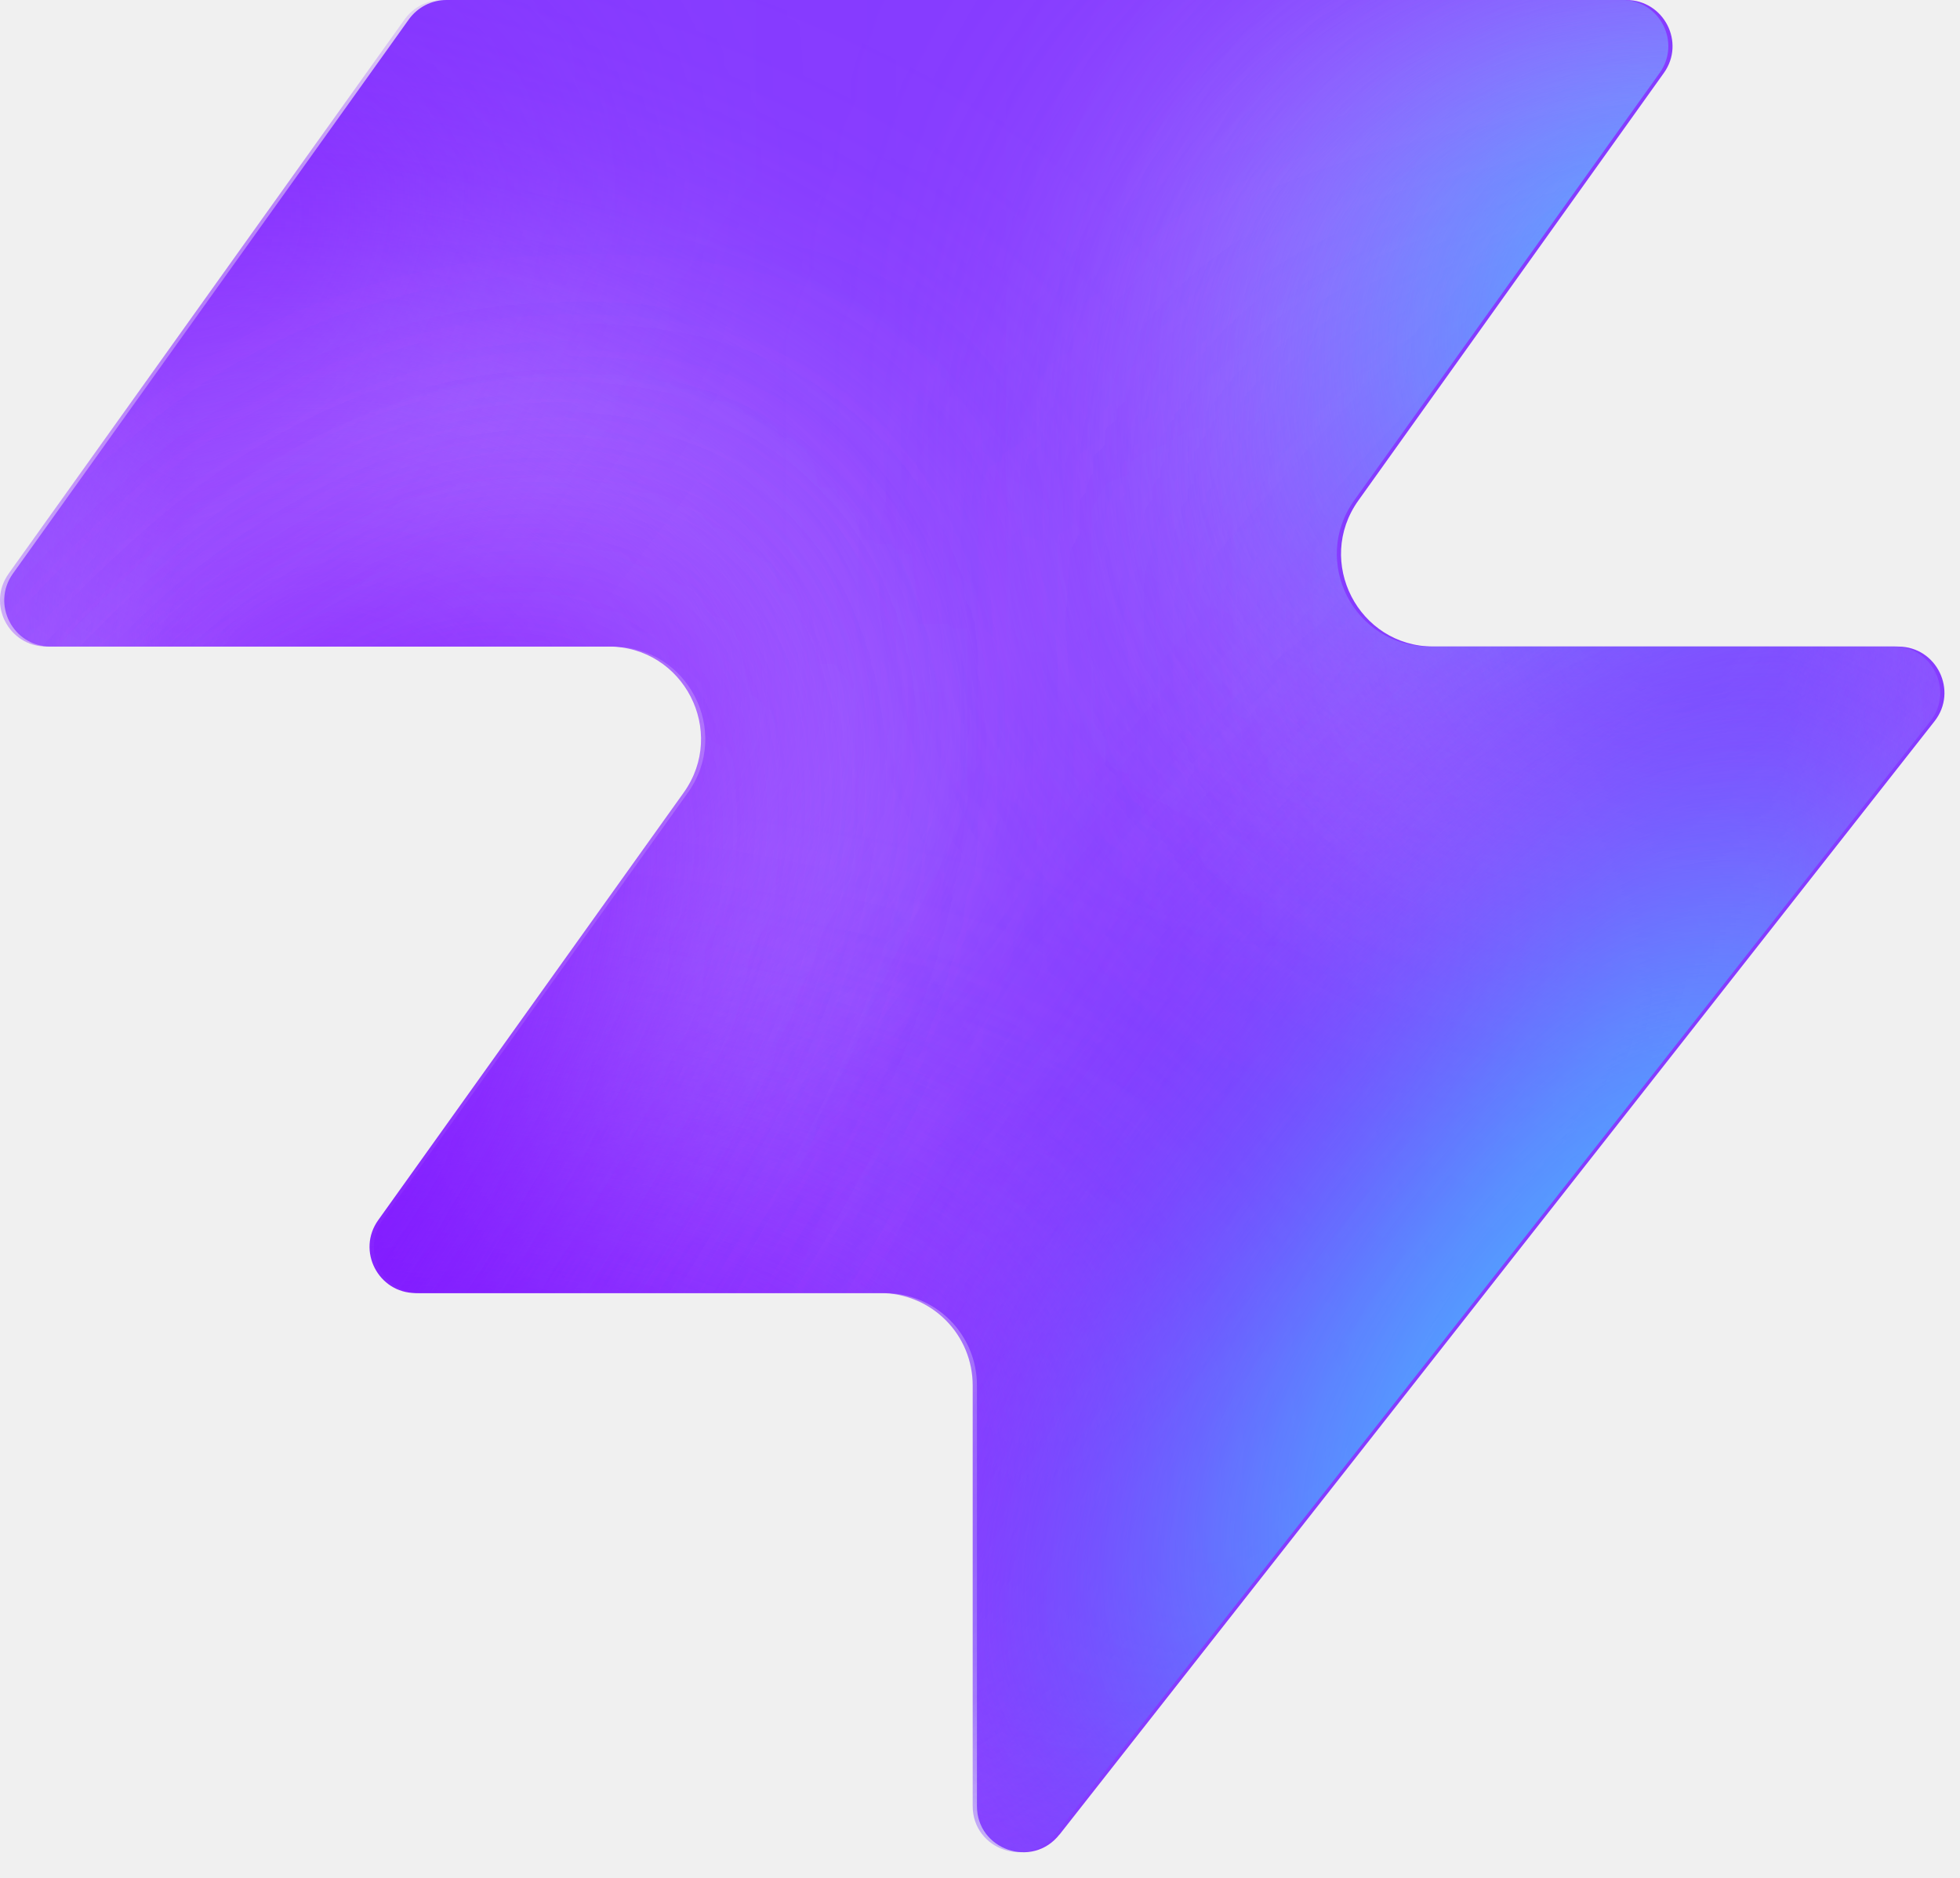
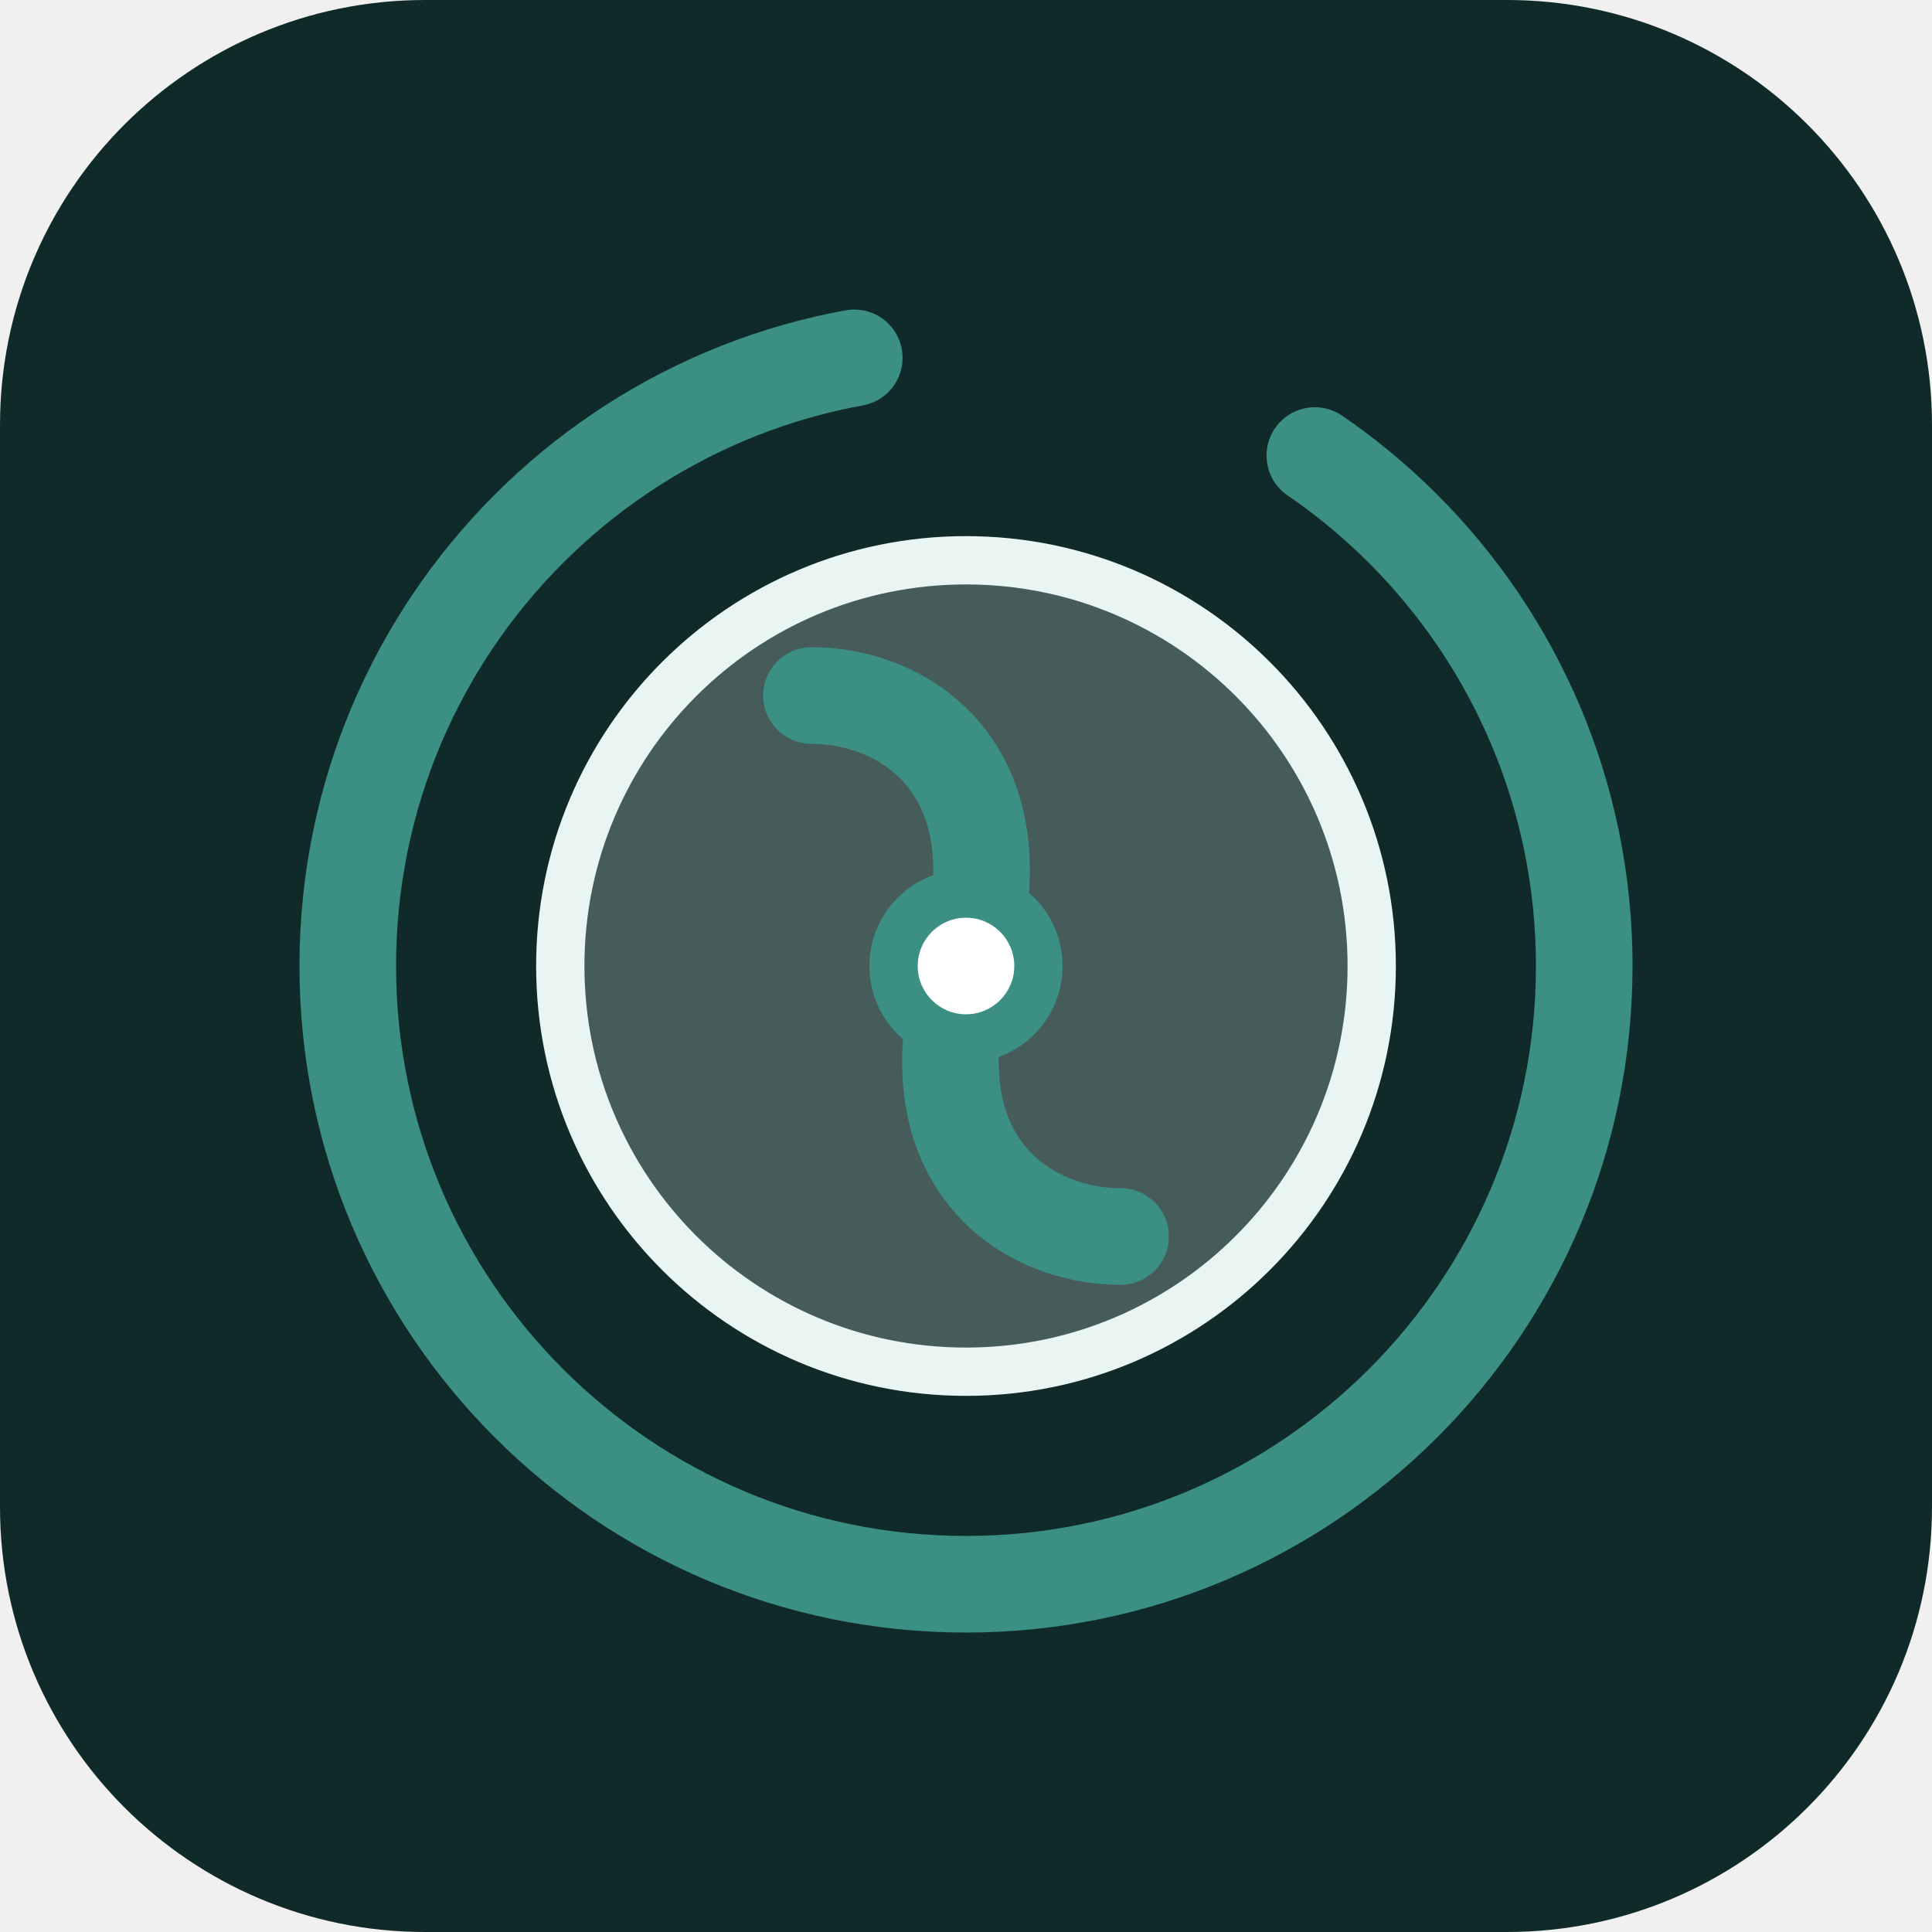
- <svg xmlns="http://www.w3.org/2000/svg" width="48" height="46" fill="none" viewBox="0 0 48 46">
-   <path fill="#863bff" d="M25.946 44.938c-.664.845-2.021.375-2.021-.698V33.937a2.26 2.26 0 0 0-2.262-2.262H10.287c-.92 0-1.456-1.04-.92-1.788l7.48-10.471c1.07-1.497 0-3.578-1.842-3.578H1.237c-.92 0-1.456-1.04-.92-1.788L10.013.474c.214-.297.556-.474.92-.474h28.894c.92 0 1.456 1.04.92 1.788l-7.48 10.471c-1.07 1.498 0 3.579 1.842 3.579h11.377c.943 0 1.473 1.088.89 1.83L25.947 44.94z" style="fill:#863bff;fill:color(display-p3 .525 .23 1);fill-opacity:1" />
-   <mask id="a" width="48" height="46" x="0" y="0" maskUnits="userSpaceOnUse" style="mask-type:alpha">
-     <path fill="#000" d="M25.842 44.938c-.664.844-2.021.375-2.021-.698V33.937a2.26 2.26 0 0 0-2.262-2.262H10.183c-.92 0-1.456-1.04-.92-1.788l7.48-10.471c1.07-1.498 0-3.579-1.842-3.579H1.133c-.92 0-1.456-1.04-.92-1.787L9.91.473c.214-.297.556-.474.92-.474h28.894c.92 0 1.456 1.04.92 1.788l-7.48 10.471c-1.07 1.498 0 3.578 1.842 3.578h11.377c.943 0 1.473 1.088.89 1.832L25.843 44.94z" style="fill:#000;fill-opacity:1" />
-   </mask>
-   <g mask="url(#a)">
-     <g filter="url(#b)">
-       <ellipse cx="5.508" cy="14.704" fill="#ede6ff" rx="5.508" ry="14.704" style="fill:#ede6ff;fill:color(display-p3 .927 .903 1);fill-opacity:1" transform="matrix(.00324 1 1 -.00324 -4.47 31.516)" />
-     </g>
-     <g filter="url(#c)">
-       <ellipse cx="10.399" cy="29.851" fill="#ede6ff" rx="10.399" ry="29.851" style="fill:#ede6ff;fill:color(display-p3 .927 .903 1);fill-opacity:1" transform="matrix(.00324 1 1 -.00324 -39.328 7.883)" />
-     </g>
-     <g filter="url(#d)">
-       <ellipse cx="5.508" cy="30.487" fill="#7e14ff" rx="5.508" ry="30.487" style="fill:#7e14ff;fill:color(display-p3 .492 .077 1);fill-opacity:1" transform="rotate(89.814 -25.913 -14.639)scale(1 -1)" />
-     </g>
-     <g filter="url(#e)">
-       <ellipse cx="5.508" cy="30.599" fill="#7e14ff" rx="5.508" ry="30.599" style="fill:#7e14ff;fill:color(display-p3 .492 .077 1);fill-opacity:1" transform="rotate(89.814 -32.644 -3.334)scale(1 -1)" />
-     </g>
-     <g filter="url(#f)">
-       <ellipse cx="5.508" cy="30.599" fill="#7e14ff" rx="5.508" ry="30.599" style="fill:#7e14ff;fill:color(display-p3 .492 .077 1);fill-opacity:1" transform="matrix(.00324 1 1 -.00324 -34.34 30.47)" />
-     </g>
-     <g filter="url(#g)">
-       <ellipse cx="14.072" cy="22.078" fill="#ede6ff" rx="14.072" ry="22.078" style="fill:#ede6ff;fill:color(display-p3 .927 .903 1);fill-opacity:1" transform="rotate(93.35 24.506 48.493)scale(-1 1)" />
-     </g>
-     <g filter="url(#h)">
-       <ellipse cx="3.47" cy="21.501" fill="#7e14ff" rx="3.47" ry="21.501" style="fill:#7e14ff;fill:color(display-p3 .492 .077 1);fill-opacity:1" transform="rotate(89.009 28.708 47.59)scale(-1 1)" />
-     </g>
-     <g filter="url(#i)">
-       <ellipse cx="3.47" cy="21.501" fill="#7e14ff" rx="3.47" ry="21.501" style="fill:#7e14ff;fill:color(display-p3 .492 .077 1);fill-opacity:1" transform="rotate(89.009 28.708 47.59)scale(-1 1)" />
-     </g>
-     <g filter="url(#j)">
-       <ellipse cx=".387" cy="8.972" fill="#7e14ff" rx="4.407" ry="29.108" style="fill:#7e14ff;fill:color(display-p3 .492 .077 1);fill-opacity:1" transform="rotate(39.51 .387 8.972)" />
-     </g>
-     <g filter="url(#k)">
-       <ellipse cx="47.523" cy="-6.092" fill="#7e14ff" rx="4.407" ry="29.108" style="fill:#7e14ff;fill:color(display-p3 .492 .077 1);fill-opacity:1" transform="rotate(37.892 47.523 -6.092)" />
-     </g>
-     <g filter="url(#l)">
-       <ellipse cx="41.412" cy="6.333" fill="#47bfff" rx="5.971" ry="9.665" style="fill:#47bfff;fill:color(display-p3 .28 .748 1);fill-opacity:1" transform="rotate(37.892 41.412 6.333)" />
-     </g>
-     <g filter="url(#m)">
-       <ellipse cx="-1.879" cy="38.332" fill="#7e14ff" rx="4.407" ry="29.108" style="fill:#7e14ff;fill:color(display-p3 .492 .077 1);fill-opacity:1" transform="rotate(37.892 -1.88 38.332)" />
-     </g>
-     <g filter="url(#n)">
-       <ellipse cx="-1.879" cy="38.332" fill="#7e14ff" rx="4.407" ry="29.108" style="fill:#7e14ff;fill:color(display-p3 .492 .077 1);fill-opacity:1" transform="rotate(37.892 -1.88 38.332)" />
-     </g>
-     <g filter="url(#o)">
-       <ellipse cx="35.651" cy="29.907" fill="#7e14ff" rx="4.407" ry="29.108" style="fill:#7e14ff;fill:color(display-p3 .492 .077 1);fill-opacity:1" transform="rotate(37.892 35.651 29.907)" />
-     </g>
-     <g filter="url(#p)">
-       <ellipse cx="38.418" cy="32.4" fill="#47bfff" rx="5.971" ry="15.297" style="fill:#47bfff;fill:color(display-p3 .28 .748 1);fill-opacity:1" transform="rotate(37.892 38.418 32.4)" />
-     </g>
-   </g>
-   <defs>
-     <filter id="b" width="60.045" height="41.654" x="-19.77" y="16.149" color-interpolation-filters="sRGB" filterUnits="userSpaceOnUse">
-       <feFlood flood-opacity="0" result="BackgroundImageFix" />
-       <feBlend in="SourceGraphic" in2="BackgroundImageFix" result="shape" />
-       <feGaussianBlur result="effect1_foregroundBlur_2002_17158" stdDeviation="7.659" />
-     </filter>
-     <filter id="c" width="90.34" height="51.437" x="-54.613" y="-7.533" color-interpolation-filters="sRGB" filterUnits="userSpaceOnUse">
-       <feFlood flood-opacity="0" result="BackgroundImageFix" />
-       <feBlend in="SourceGraphic" in2="BackgroundImageFix" result="shape" />
-       <feGaussianBlur result="effect1_foregroundBlur_2002_17158" stdDeviation="7.659" />
-     </filter>
-     <filter id="d" width="79.355" height="29.4" x="-49.64" y="2.03" color-interpolation-filters="sRGB" filterUnits="userSpaceOnUse">
-       <feFlood flood-opacity="0" result="BackgroundImageFix" />
-       <feBlend in="SourceGraphic" in2="BackgroundImageFix" result="shape" />
-       <feGaussianBlur result="effect1_foregroundBlur_2002_17158" stdDeviation="4.596" />
-     </filter>
-     <filter id="e" width="79.579" height="29.4" x="-45.045" y="20.029" color-interpolation-filters="sRGB" filterUnits="userSpaceOnUse">
-       <feFlood flood-opacity="0" result="BackgroundImageFix" />
-       <feBlend in="SourceGraphic" in2="BackgroundImageFix" result="shape" />
-       <feGaussianBlur result="effect1_foregroundBlur_2002_17158" stdDeviation="4.596" />
-     </filter>
-     <filter id="f" width="79.579" height="29.4" x="-43.513" y="21.178" color-interpolation-filters="sRGB" filterUnits="userSpaceOnUse">
-       <feFlood flood-opacity="0" result="BackgroundImageFix" />
-       <feBlend in="SourceGraphic" in2="BackgroundImageFix" result="shape" />
-       <feGaussianBlur result="effect1_foregroundBlur_2002_17158" stdDeviation="4.596" />
-     </filter>
-     <filter id="g" width="74.749" height="58.852" x="15.756" y="-17.901" color-interpolation-filters="sRGB" filterUnits="userSpaceOnUse">
-       <feFlood flood-opacity="0" result="BackgroundImageFix" />
-       <feBlend in="SourceGraphic" in2="BackgroundImageFix" result="shape" />
-       <feGaussianBlur result="effect1_foregroundBlur_2002_17158" stdDeviation="7.659" />
-     </filter>
-     <filter id="h" width="61.377" height="25.362" x="23.548" y="2.284" color-interpolation-filters="sRGB" filterUnits="userSpaceOnUse">
-       <feFlood flood-opacity="0" result="BackgroundImageFix" />
-       <feBlend in="SourceGraphic" in2="BackgroundImageFix" result="shape" />
-       <feGaussianBlur result="effect1_foregroundBlur_2002_17158" stdDeviation="4.596" />
-     </filter>
-     <filter id="i" width="61.377" height="25.362" x="23.548" y="2.284" color-interpolation-filters="sRGB" filterUnits="userSpaceOnUse">
-       <feFlood flood-opacity="0" result="BackgroundImageFix" />
-       <feBlend in="SourceGraphic" in2="BackgroundImageFix" result="shape" />
-       <feGaussianBlur result="effect1_foregroundBlur_2002_17158" stdDeviation="4.596" />
-     </filter>
-     <filter id="j" width="56.045" height="63.649" x="-27.636" y="-22.853" color-interpolation-filters="sRGB" filterUnits="userSpaceOnUse">
-       <feFlood flood-opacity="0" result="BackgroundImageFix" />
-       <feBlend in="SourceGraphic" in2="BackgroundImageFix" result="shape" />
-       <feGaussianBlur result="effect1_foregroundBlur_2002_17158" stdDeviation="4.596" />
-     </filter>
-     <filter id="k" width="54.814" height="64.646" x="20.116" y="-38.415" color-interpolation-filters="sRGB" filterUnits="userSpaceOnUse">
-       <feFlood flood-opacity="0" result="BackgroundImageFix" />
-       <feBlend in="SourceGraphic" in2="BackgroundImageFix" result="shape" />
-       <feGaussianBlur result="effect1_foregroundBlur_2002_17158" stdDeviation="4.596" />
-     </filter>
-     <filter id="l" width="33.541" height="35.313" x="24.641" y="-11.323" color-interpolation-filters="sRGB" filterUnits="userSpaceOnUse">
-       <feFlood flood-opacity="0" result="BackgroundImageFix" />
-       <feBlend in="SourceGraphic" in2="BackgroundImageFix" result="shape" />
-       <feGaussianBlur result="effect1_foregroundBlur_2002_17158" stdDeviation="4.596" />
-     </filter>
-     <filter id="m" width="54.814" height="64.646" x="-29.286" y="6.009" color-interpolation-filters="sRGB" filterUnits="userSpaceOnUse">
-       <feFlood flood-opacity="0" result="BackgroundImageFix" />
-       <feBlend in="SourceGraphic" in2="BackgroundImageFix" result="shape" />
-       <feGaussianBlur result="effect1_foregroundBlur_2002_17158" stdDeviation="4.596" />
-     </filter>
-     <filter id="n" width="54.814" height="64.646" x="-29.286" y="6.009" color-interpolation-filters="sRGB" filterUnits="userSpaceOnUse">
-       <feFlood flood-opacity="0" result="BackgroundImageFix" />
-       <feBlend in="SourceGraphic" in2="BackgroundImageFix" result="shape" />
-       <feGaussianBlur result="effect1_foregroundBlur_2002_17158" stdDeviation="4.596" />
-     </filter>
-     <filter id="o" width="54.814" height="64.646" x="8.244" y="-2.416" color-interpolation-filters="sRGB" filterUnits="userSpaceOnUse">
-       <feFlood flood-opacity="0" result="BackgroundImageFix" />
-       <feBlend in="SourceGraphic" in2="BackgroundImageFix" result="shape" />
-       <feGaussianBlur result="effect1_foregroundBlur_2002_17158" stdDeviation="4.596" />
-     </filter>
-     <filter id="p" width="39.409" height="43.623" x="18.713" y="10.588" color-interpolation-filters="sRGB" filterUnits="userSpaceOnUse">
-       <feFlood flood-opacity="0" result="BackgroundImageFix" />
-       <feBlend in="SourceGraphic" in2="BackgroundImageFix" result="shape" />
-       <feGaussianBlur result="effect1_foregroundBlur_2002_17158" stdDeviation="4.596" />
-     </filter>
-   </defs>
+ <svg xmlns="http://www.w3.org/2000/svg" viewBox="0 0 100 100" fill="none">
+   <rect width="100" height="100" rx="22" fill="#102A2A" />
+   <circle cx="50" cy="50" r="32" stroke="#3B8F83" stroke-width="5" stroke-linecap="round" stroke-dasharray="145 25" />
+   <circle cx="50" cy="50" r="21" fill="#E8F5F2" fill-opacity="0.25" stroke="#E8F5F2" stroke-width="2.5" />
+   <path d="M42 36C47 36 53 40 50 50C47 60 53 64 58 64" stroke="#3B8F83" stroke-width="5" stroke-linecap="round" />
+   <circle cx="50" cy="50" r="5" fill="#3B8F83" />
+   <circle cx="50" cy="50" r="2.5" fill="#FFFFFF" />
</svg>
